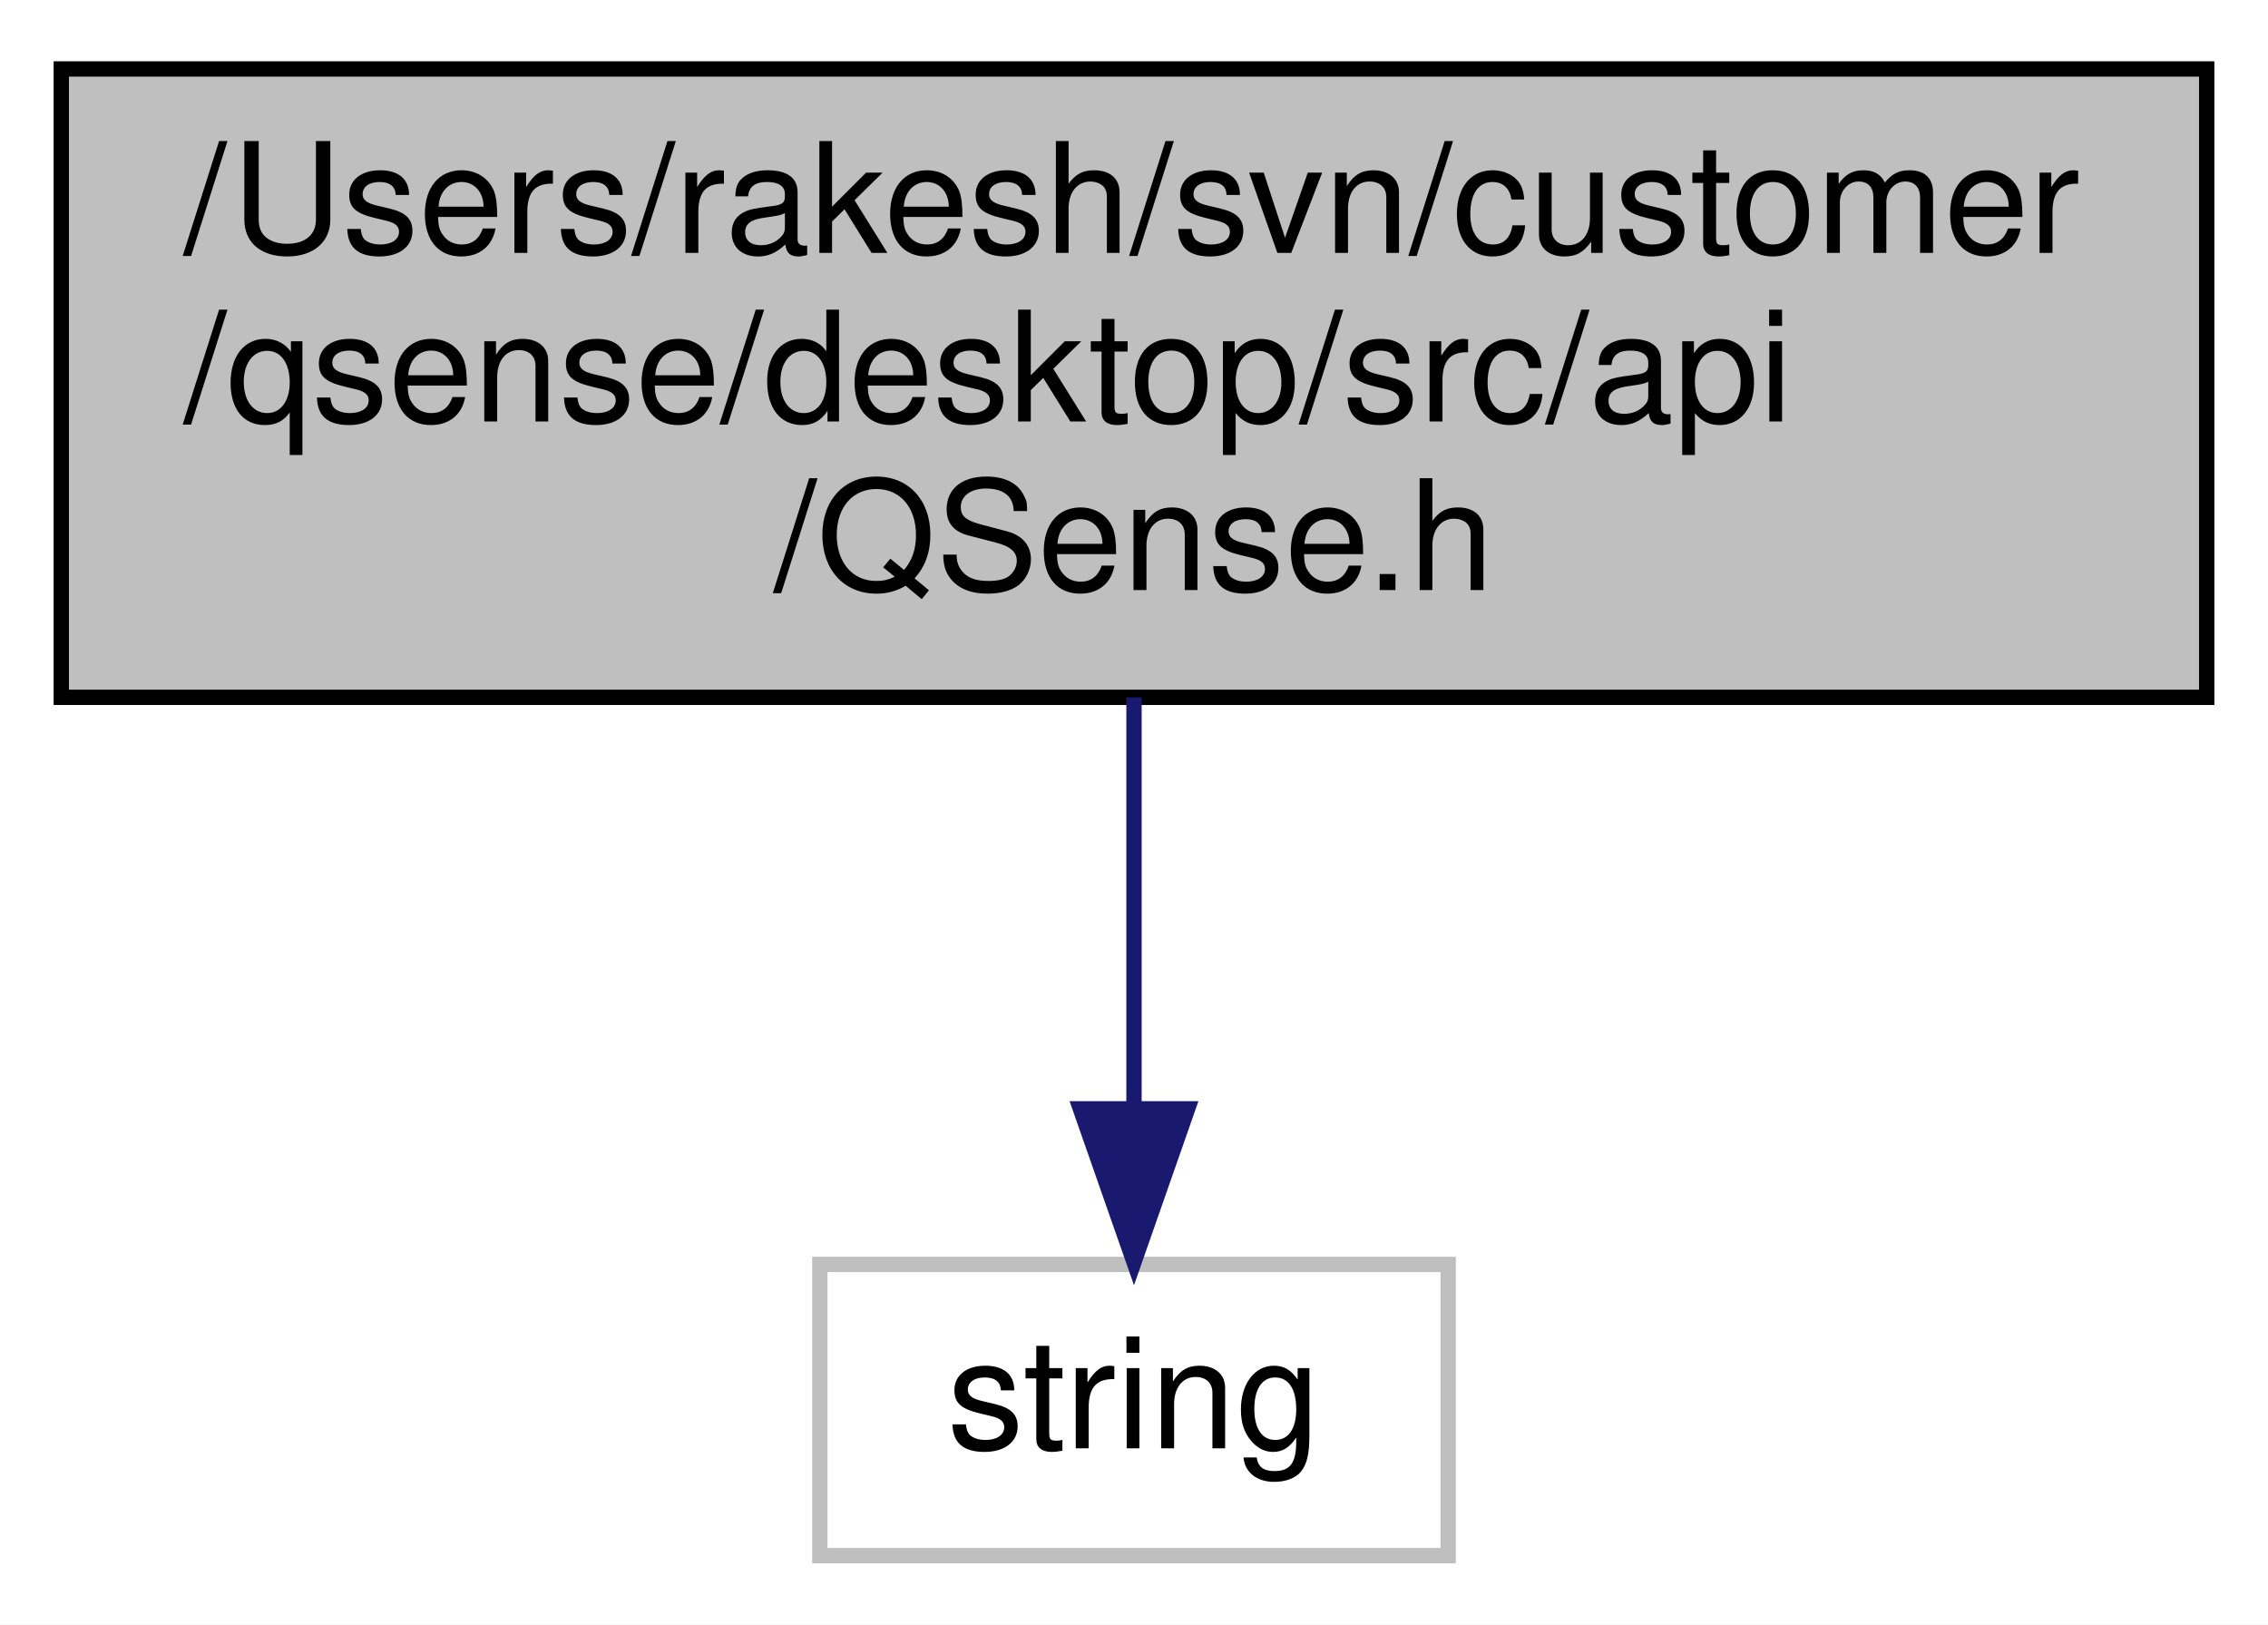
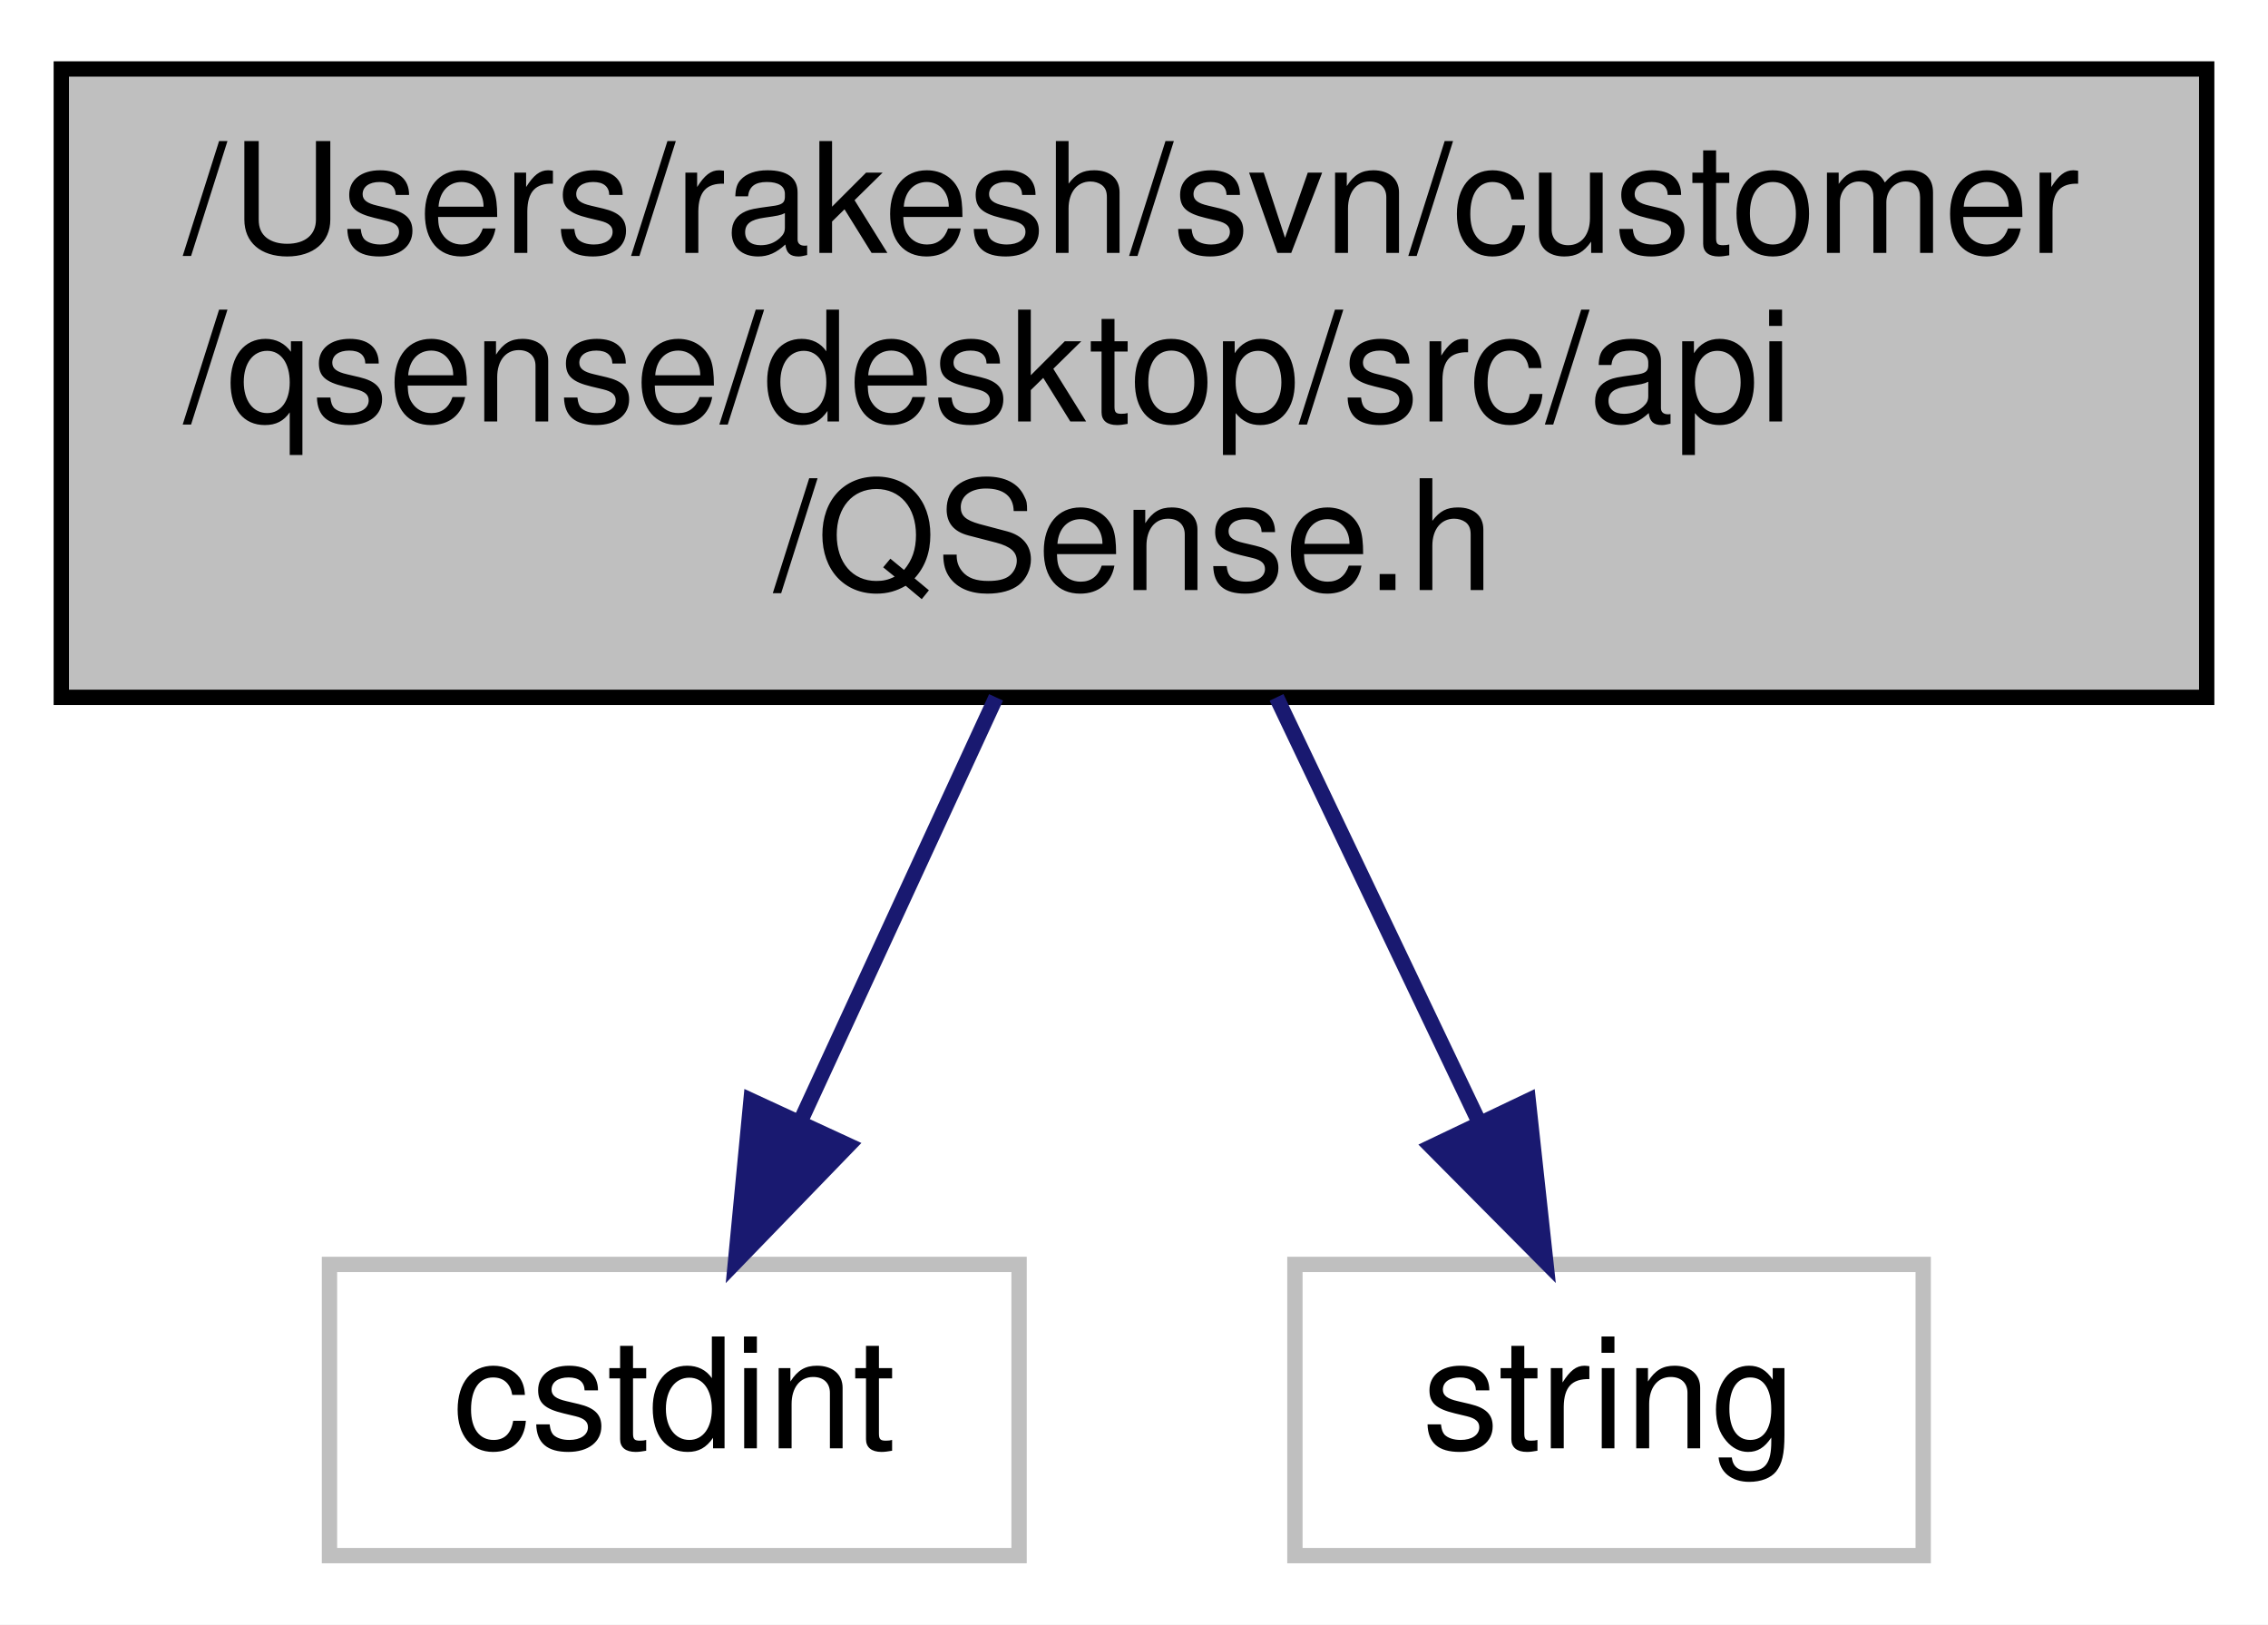
<svg xmlns="http://www.w3.org/2000/svg" width="148pt" height="106pt" viewBox="0.00 0.00 148.00 106.00">
  <g id="graph0" class="graph" transform="scale(1 1) rotate(0) translate(4 102)">
    <polygon fill="white" stroke="none" points="-4,4 -4,-102 144,-102 144,4 -4,4" />
    <g id="node1" class="node">
      <polygon fill="#bfbfbf" stroke="black" points="0,-56.5 0,-97.5 140,-97.5 140,-56.5 0,-56.5" />
      <text text-anchor="start" x="8" y="-85.5" font-family="Helvetica,sans-Serif" font-size="10.00">/Users/rakesh/svn/customer</text>
      <text text-anchor="start" x="8" y="-74.5" font-family="Helvetica,sans-Serif" font-size="10.00">/qsense/desktop/src/api</text>
      <text text-anchor="middle" x="70" y="-63.5" font-family="Helvetica,sans-Serif" font-size="10.00">/QSense.h</text>
    </g>
    <g id="node2" class="node">
-       <polygon fill="white" stroke="#bfbfbf" points="49.5,-0.5 49.5,-19.5 90.5,-19.5 90.5,-0.5 49.5,-0.5" />
-       <text text-anchor="middle" x="70" y="-7.5" font-family="Helvetica,sans-Serif" font-size="10.00">string</text>
+       <polygon fill="white" stroke="#bfbfbf" points="17.5,-0.5 17.5,-19.5 62.5,-19.5 62.5,-0.5 17.5,-0.5" />
+       <text text-anchor="middle" x="40" y="-7.5" font-family="Helvetica,sans-Serif" font-size="10.00">cstdint</text>
    </g>
    <g id="edge1" class="edge">
-       <path fill="none" stroke="midnightblue" d="M70,-56.498C70,-48.065 70,-38.235 70,-29.874" />
-       <polygon fill="midnightblue" stroke="midnightblue" points="73.5,-29.652 70,-19.652 66.5,-29.652 73.5,-29.652" />
+       <path fill="none" stroke="midnightblue" d="M60.999,-56.498C56.93,-47.682 52.156,-37.339 48.189,-28.743" />
+       <polygon fill="midnightblue" stroke="midnightblue" points="51.362,-27.265 43.993,-19.652 45.006,-30.199 51.362,-27.265" />
+     </g>
+     <g id="node3" class="node">
+       <polygon fill="white" stroke="#bfbfbf" points="80.5,-0.5 80.5,-19.5 121.5,-19.5 121.5,-0.5 80.5,-0.5" />
+       <text text-anchor="middle" x="101" y="-7.5" font-family="Helvetica,sans-Serif" font-size="10.00">string</text>
+     </g>
+     <g id="edge2" class="edge">
+       <path fill="none" stroke="midnightblue" d="M79.301,-56.498C83.505,-47.682 88.439,-37.339 92.538,-28.743" />
+       <polygon fill="midnightblue" stroke="midnightblue" points="95.728,-30.185 96.873,-19.652 89.409,-27.172 95.728,-30.185" />
    </g>
  </g>
</svg>
